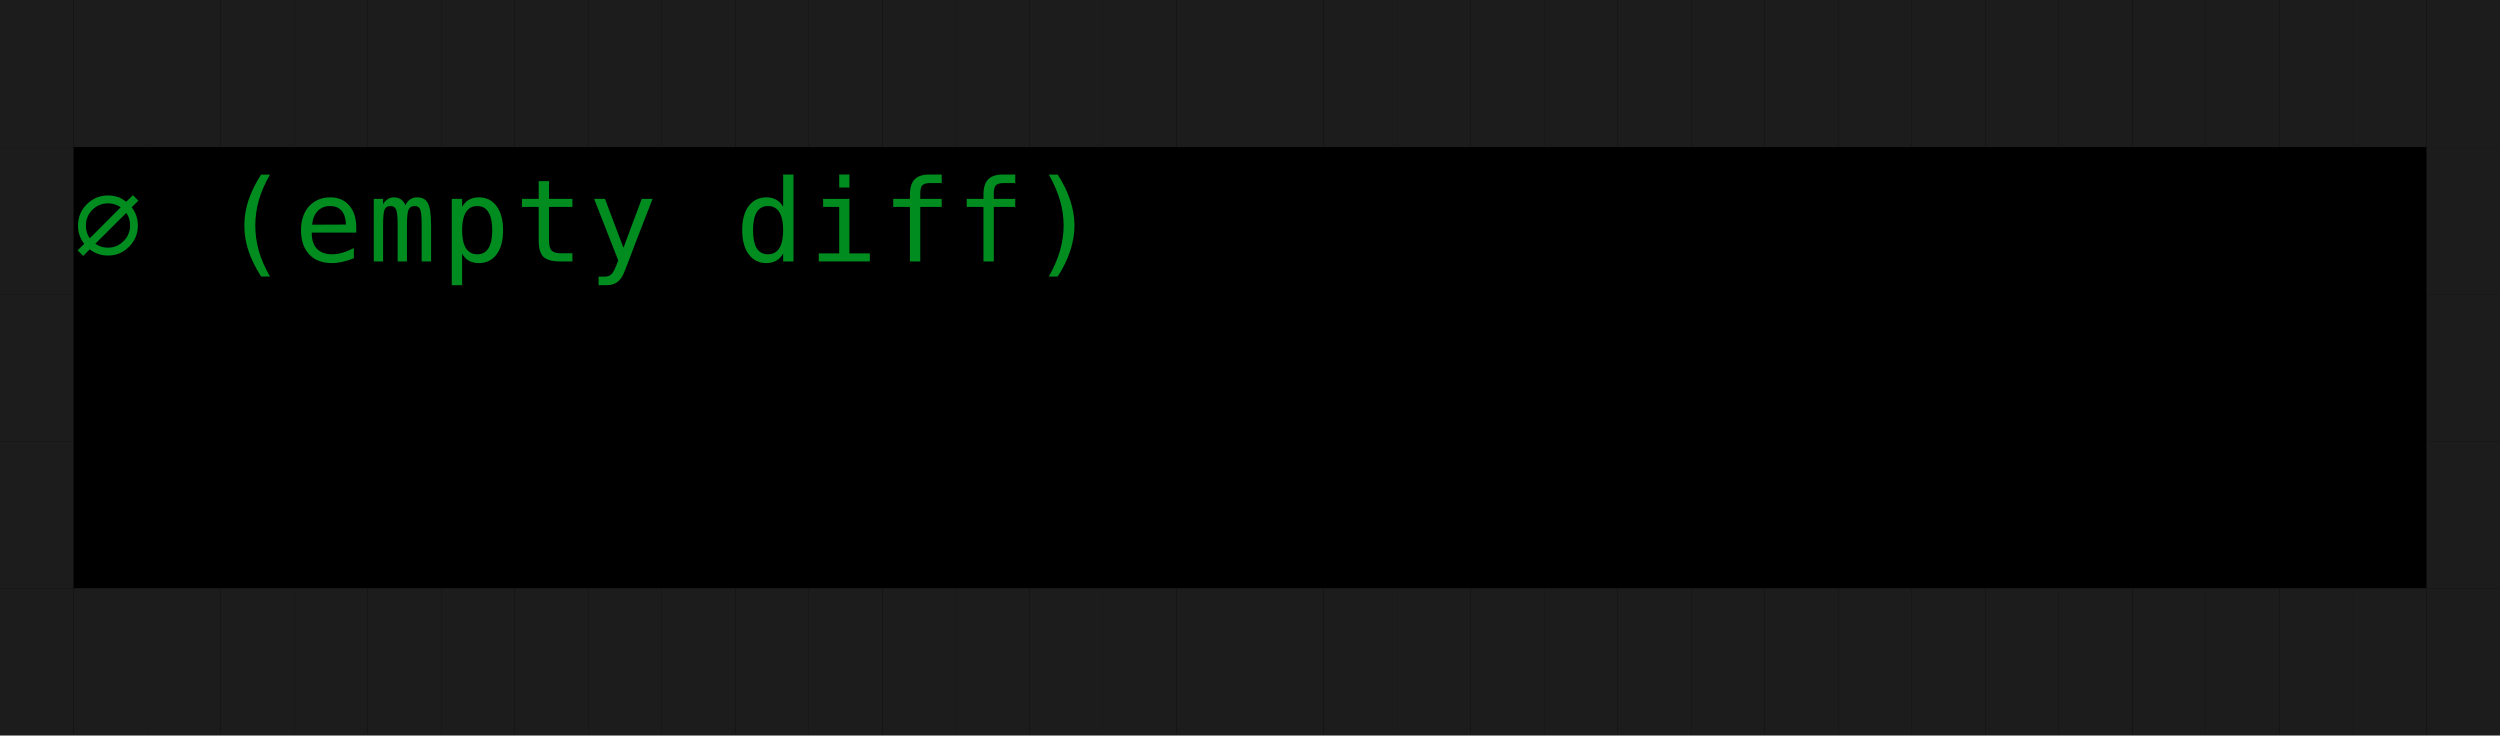
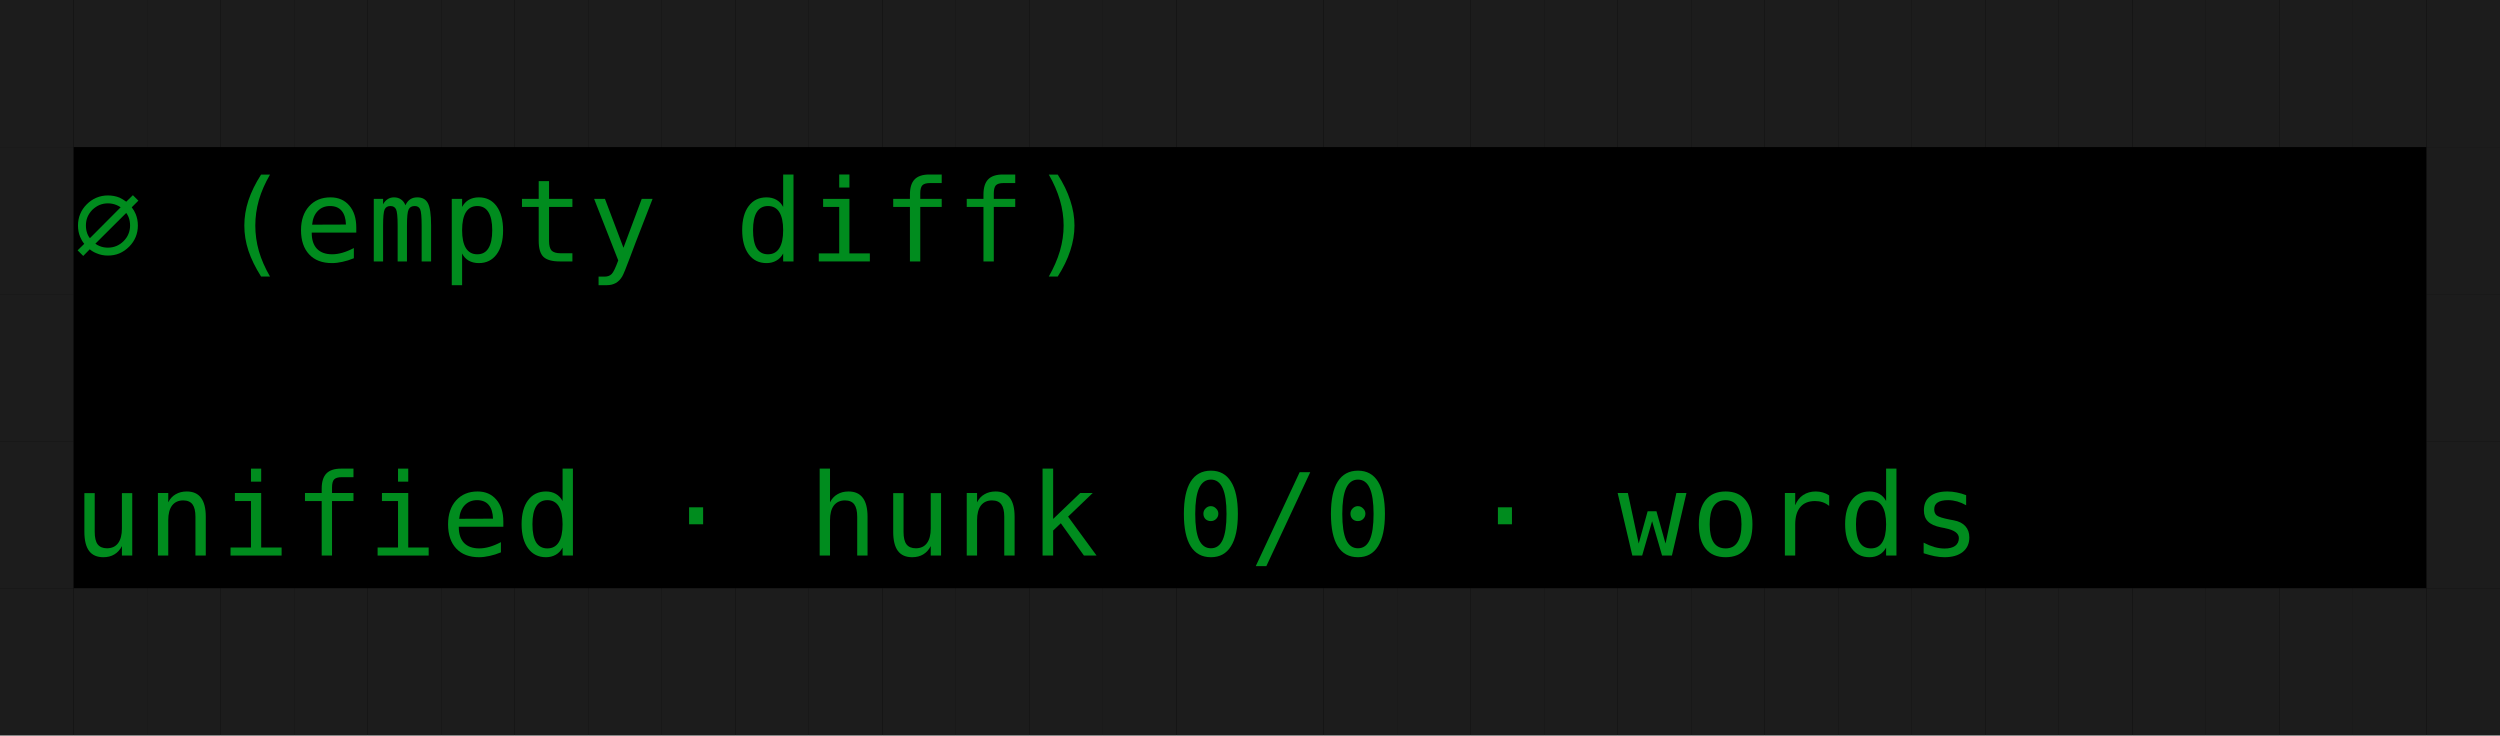
<svg xmlns="http://www.w3.org/2000/svg" width="306" height="90" viewBox="0 0 306 90" role="img" aria-label="Diff review empty" style="background:#000000">
  <rect width="100%" height="100%" fill="#000000" />
  <g font-family="ui-monospace, SFMono-Regular, Menlo, Consolas, monospace" font-size="14">
    <rect x="0" y="0" width="9" height="18" fill="#1c1c1c" />
    <rect x="9" y="0" width="9" height="18" fill="#1c1c1c" />
    <rect x="18" y="0" width="9" height="18" fill="#1c1c1c" />
    <rect x="27" y="0" width="9" height="18" fill="#1c1c1c" />
    <rect x="36" y="0" width="9" height="18" fill="#1c1c1c" />
    <rect x="45" y="0" width="9" height="18" fill="#1c1c1c" />
    <rect x="54" y="0" width="9" height="18" fill="#1c1c1c" />
    <rect x="63" y="0" width="9" height="18" fill="#1c1c1c" />
    <rect x="72" y="0" width="9" height="18" fill="#1c1c1c" />
    <rect x="81" y="0" width="9" height="18" fill="#1c1c1c" />
    <rect x="90" y="0" width="9" height="18" fill="#1c1c1c" />
    <rect x="99" y="0" width="9" height="18" fill="#1c1c1c" />
    <rect x="108" y="0" width="9" height="18" fill="#1c1c1c" />
    <rect x="117" y="0" width="9" height="18" fill="#1c1c1c" />
    <rect x="126" y="0" width="9" height="18" fill="#1c1c1c" />
    <rect x="135" y="0" width="9" height="18" fill="#1c1c1c" />
    <rect x="144" y="0" width="9" height="18" fill="#1c1c1c" />
    <rect x="153" y="0" width="9" height="18" fill="#1c1c1c" />
    <rect x="162" y="0" width="9" height="18" fill="#1c1c1c" />
    <rect x="171" y="0" width="9" height="18" fill="#1c1c1c" />
    <rect x="180" y="0" width="9" height="18" fill="#1c1c1c" />
    <rect x="189" y="0" width="9" height="18" fill="#1c1c1c" />
    <rect x="198" y="0" width="9" height="18" fill="#1c1c1c" />
    <rect x="207" y="0" width="9" height="18" fill="#1c1c1c" />
    <rect x="216" y="0" width="9" height="18" fill="#1c1c1c" />
    <rect x="225" y="0" width="9" height="18" fill="#1c1c1c" />
    <rect x="234" y="0" width="9" height="18" fill="#1c1c1c" />
    <rect x="243" y="0" width="9" height="18" fill="#1c1c1c" />
    <rect x="252" y="0" width="9" height="18" fill="#1c1c1c" />
    <rect x="261" y="0" width="9" height="18" fill="#1c1c1c" />
    <rect x="270" y="0" width="9" height="18" fill="#1c1c1c" />
    <rect x="279" y="0" width="9" height="18" fill="#1c1c1c" />
    <rect x="288" y="0" width="9" height="18" fill="#1c1c1c" />
    <rect x="297" y="0" width="9" height="18" fill="#1c1c1c" />
    <rect x="0" y="18" width="9" height="18" fill="#1c1c1c" />
    <text x="9" y="32" fill="#008c1e">∅</text>
    <text x="27" y="32" fill="#008c1e">(</text>
    <text x="36" y="32" fill="#008c1e">e</text>
    <text x="45" y="32" fill="#008c1e">m</text>
    <text x="54" y="32" fill="#008c1e">p</text>
    <text x="63" y="32" fill="#008c1e">t</text>
    <text x="72" y="32" fill="#008c1e">y</text>
    <text x="90" y="32" fill="#008c1e">d</text>
    <text x="99" y="32" fill="#008c1e">i</text>
    <text x="108" y="32" fill="#008c1e">f</text>
    <text x="117" y="32" fill="#008c1e">f</text>
    <text x="126" y="32" fill="#008c1e">)</text>
    <rect x="297" y="18" width="9" height="18" fill="#1c1c1c" />
    <rect x="0" y="36" width="9" height="18" fill="#1c1c1c" />
    <rect x="297" y="36" width="9" height="18" fill="#1c1c1c" />
    <rect x="0" y="54" width="9" height="18" fill="#1c1c1c" />
+     <text x="9" y="68" fill="#008c1e">u</text>
+     <text x="18" y="68" fill="#008c1e">n</text>
+     <text x="27" y="68" fill="#008c1e">i</text>
+     <text x="36" y="68" fill="#008c1e">f</text>
+     <text x="45" y="68" fill="#008c1e">i</text>
+     <text x="54" y="68" fill="#008c1e">e</text>
+     <text x="63" y="68" fill="#008c1e">d</text>
+     <text x="81" y="68" fill="#008c1e">·</text>
+     <text x="99" y="68" fill="#008c1e">h</text>
+     <text x="108" y="68" fill="#008c1e">u</text>
+     <text x="117" y="68" fill="#008c1e">n</text>
+     <text x="126" y="68" fill="#008c1e">k</text>
+     <text x="144" y="68" fill="#008c1e">0</text>
+     <text x="153" y="68" fill="#008c1e">/</text>
+     <text x="162" y="68" fill="#008c1e">0</text>
+     <text x="180" y="68" fill="#008c1e">·</text>
+     <text x="198" y="68" fill="#008c1e">w</text>
+     <text x="207" y="68" fill="#008c1e">o</text>
+     <text x="216" y="68" fill="#008c1e">r</text>
+     <text x="225" y="68" fill="#008c1e">d</text>
+     <text x="234" y="68" fill="#008c1e">s</text>
    <rect x="297" y="54" width="9" height="18" fill="#1c1c1c" />
    <rect x="0" y="72" width="9" height="18" fill="#1c1c1c" />
    <rect x="9" y="72" width="9" height="18" fill="#1c1c1c" />
    <rect x="18" y="72" width="9" height="18" fill="#1c1c1c" />
    <rect x="27" y="72" width="9" height="18" fill="#1c1c1c" />
    <rect x="36" y="72" width="9" height="18" fill="#1c1c1c" />
    <rect x="45" y="72" width="9" height="18" fill="#1c1c1c" />
    <rect x="54" y="72" width="9" height="18" fill="#1c1c1c" />
    <rect x="63" y="72" width="9" height="18" fill="#1c1c1c" />
    <rect x="72" y="72" width="9" height="18" fill="#1c1c1c" />
    <rect x="81" y="72" width="9" height="18" fill="#1c1c1c" />
    <rect x="90" y="72" width="9" height="18" fill="#1c1c1c" />
    <rect x="99" y="72" width="9" height="18" fill="#1c1c1c" />
    <rect x="108" y="72" width="9" height="18" fill="#1c1c1c" />
    <rect x="117" y="72" width="9" height="18" fill="#1c1c1c" />
    <rect x="126" y="72" width="9" height="18" fill="#1c1c1c" />
    <rect x="135" y="72" width="9" height="18" fill="#1c1c1c" />
    <rect x="144" y="72" width="9" height="18" fill="#1c1c1c" />
    <rect x="153" y="72" width="9" height="18" fill="#1c1c1c" />
    <rect x="162" y="72" width="9" height="18" fill="#1c1c1c" />
    <rect x="171" y="72" width="9" height="18" fill="#1c1c1c" />
    <rect x="180" y="72" width="9" height="18" fill="#1c1c1c" />
    <rect x="189" y="72" width="9" height="18" fill="#1c1c1c" />
    <rect x="198" y="72" width="9" height="18" fill="#1c1c1c" />
    <rect x="207" y="72" width="9" height="18" fill="#1c1c1c" />
    <rect x="216" y="72" width="9" height="18" fill="#1c1c1c" />
    <rect x="225" y="72" width="9" height="18" fill="#1c1c1c" />
    <rect x="234" y="72" width="9" height="18" fill="#1c1c1c" />
    <rect x="243" y="72" width="9" height="18" fill="#1c1c1c" />
    <rect x="252" y="72" width="9" height="18" fill="#1c1c1c" />
    <rect x="261" y="72" width="9" height="18" fill="#1c1c1c" />
    <rect x="270" y="72" width="9" height="18" fill="#1c1c1c" />
    <rect x="279" y="72" width="9" height="18" fill="#1c1c1c" />
    <rect x="288" y="72" width="9" height="18" fill="#1c1c1c" />
    <rect x="297" y="72" width="9" height="18" fill="#1c1c1c" />
  </g>
</svg>
